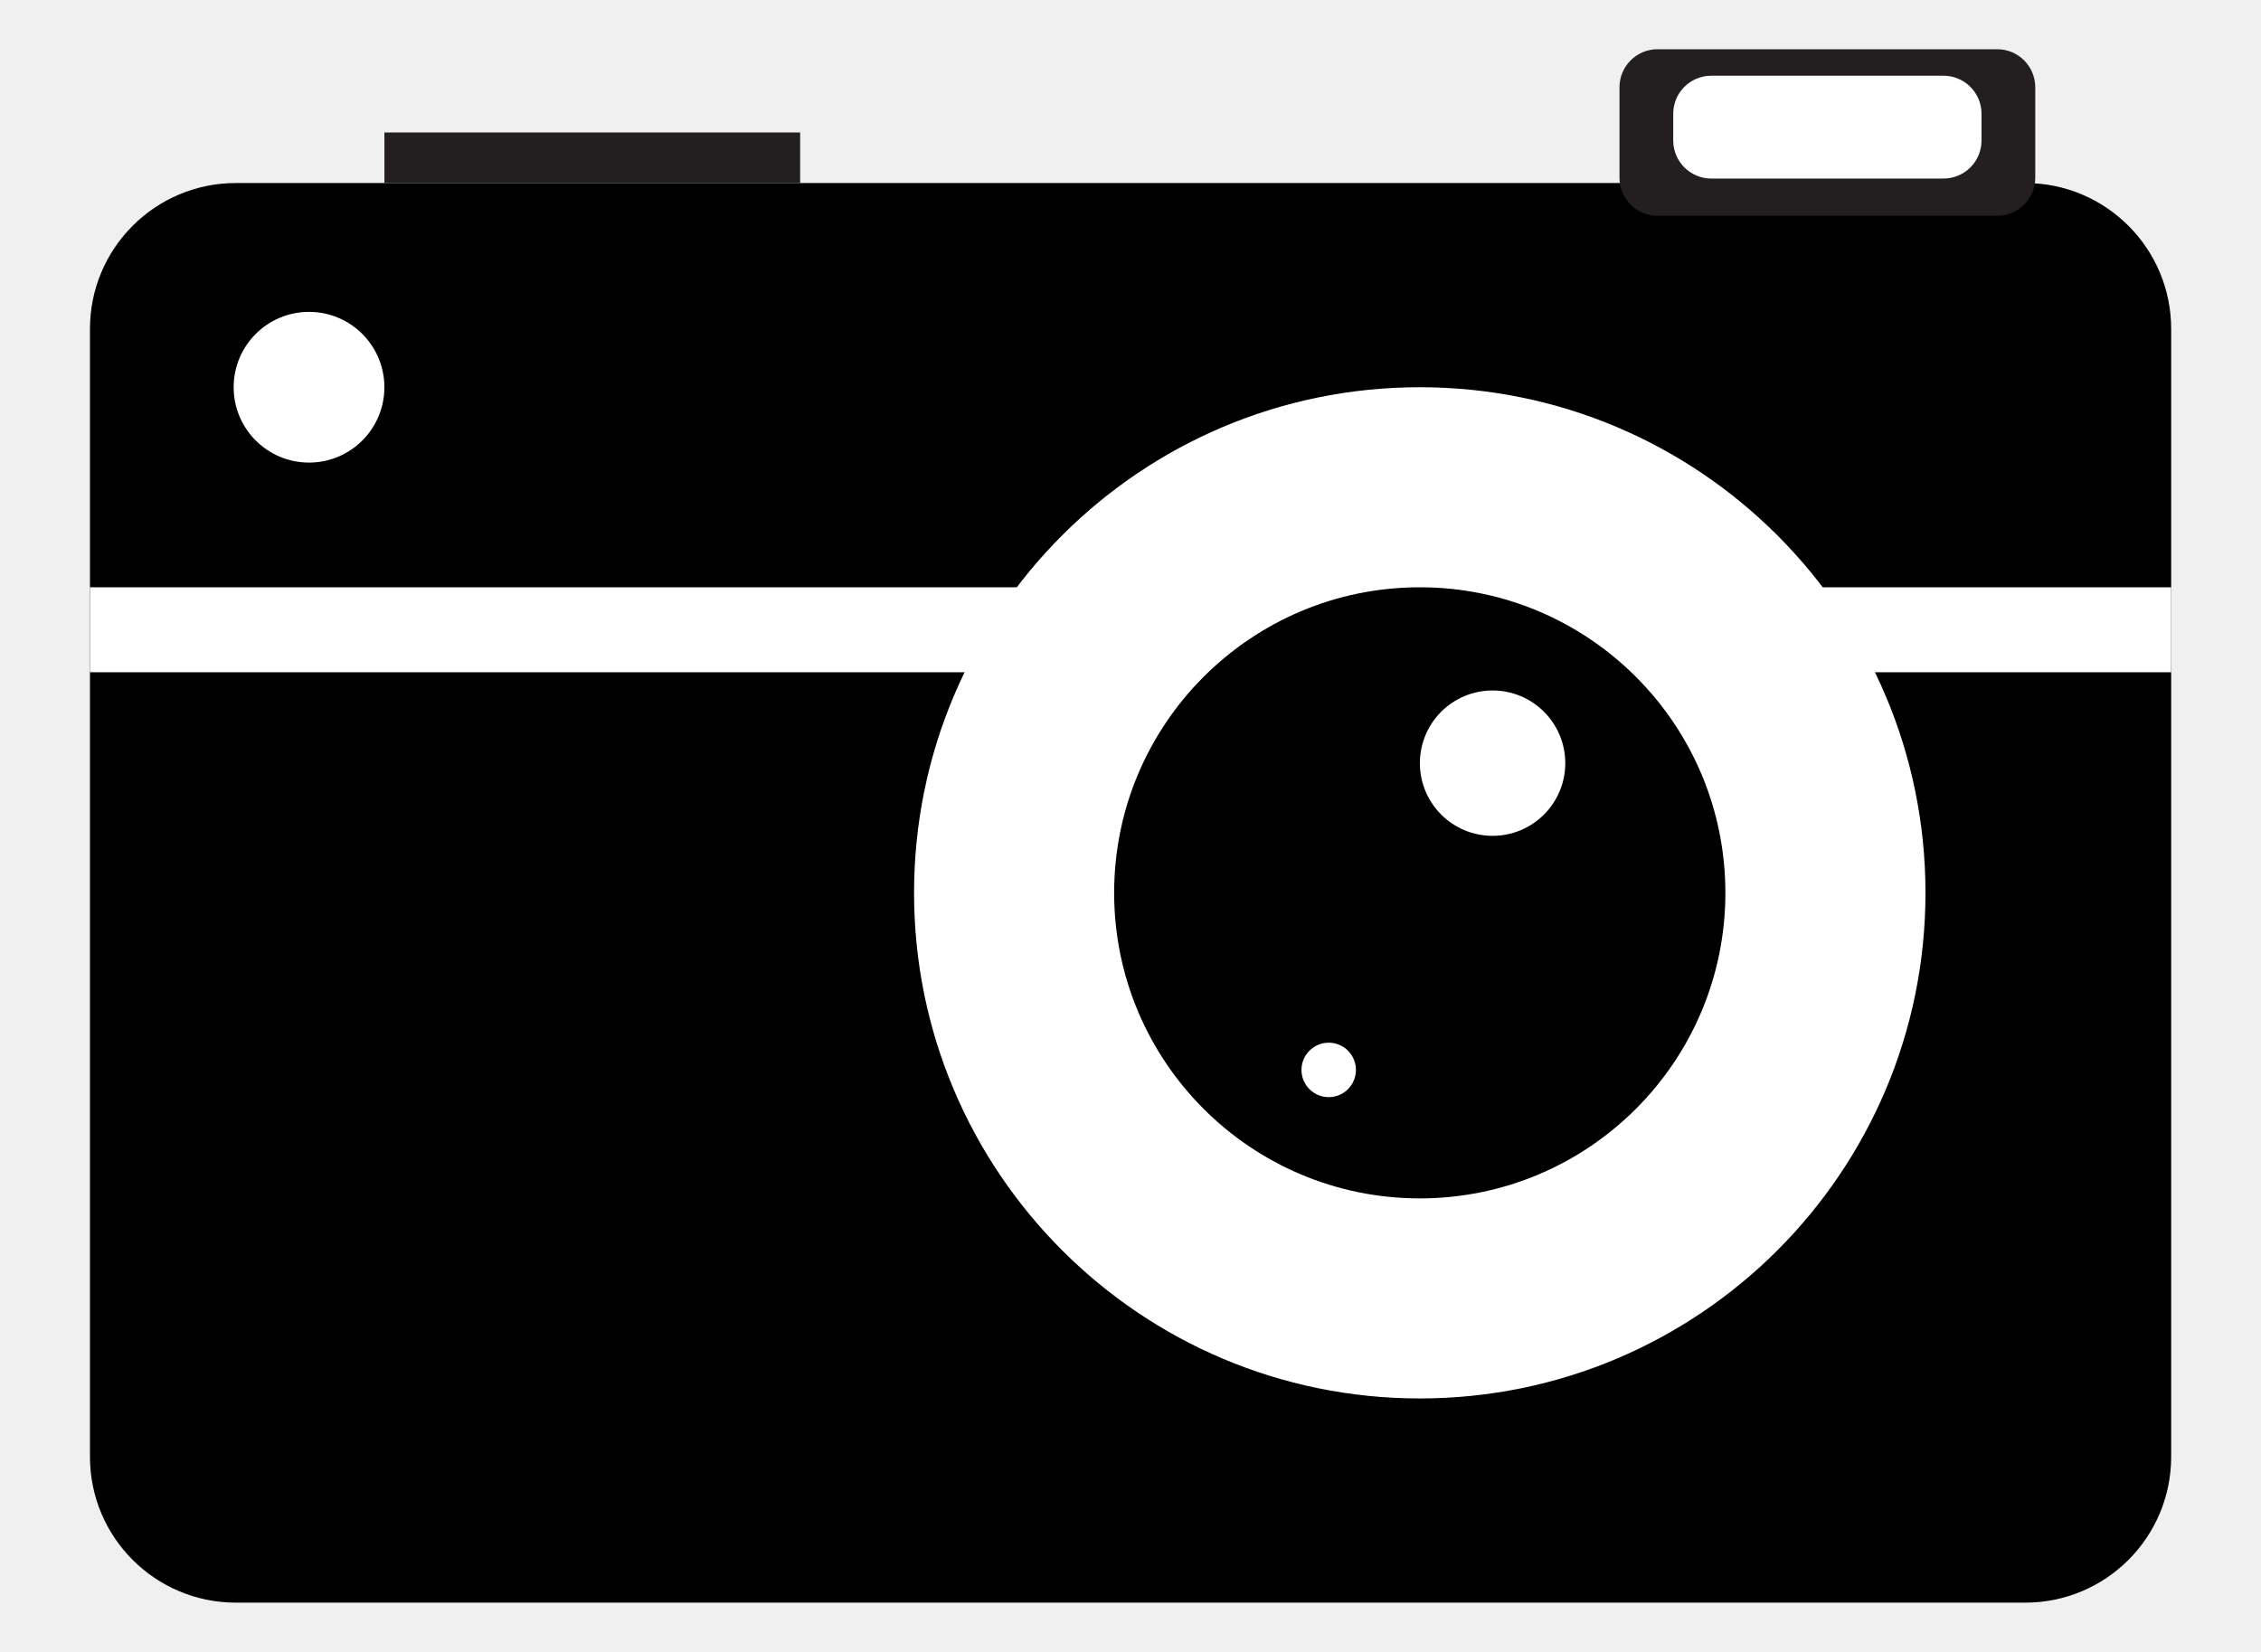
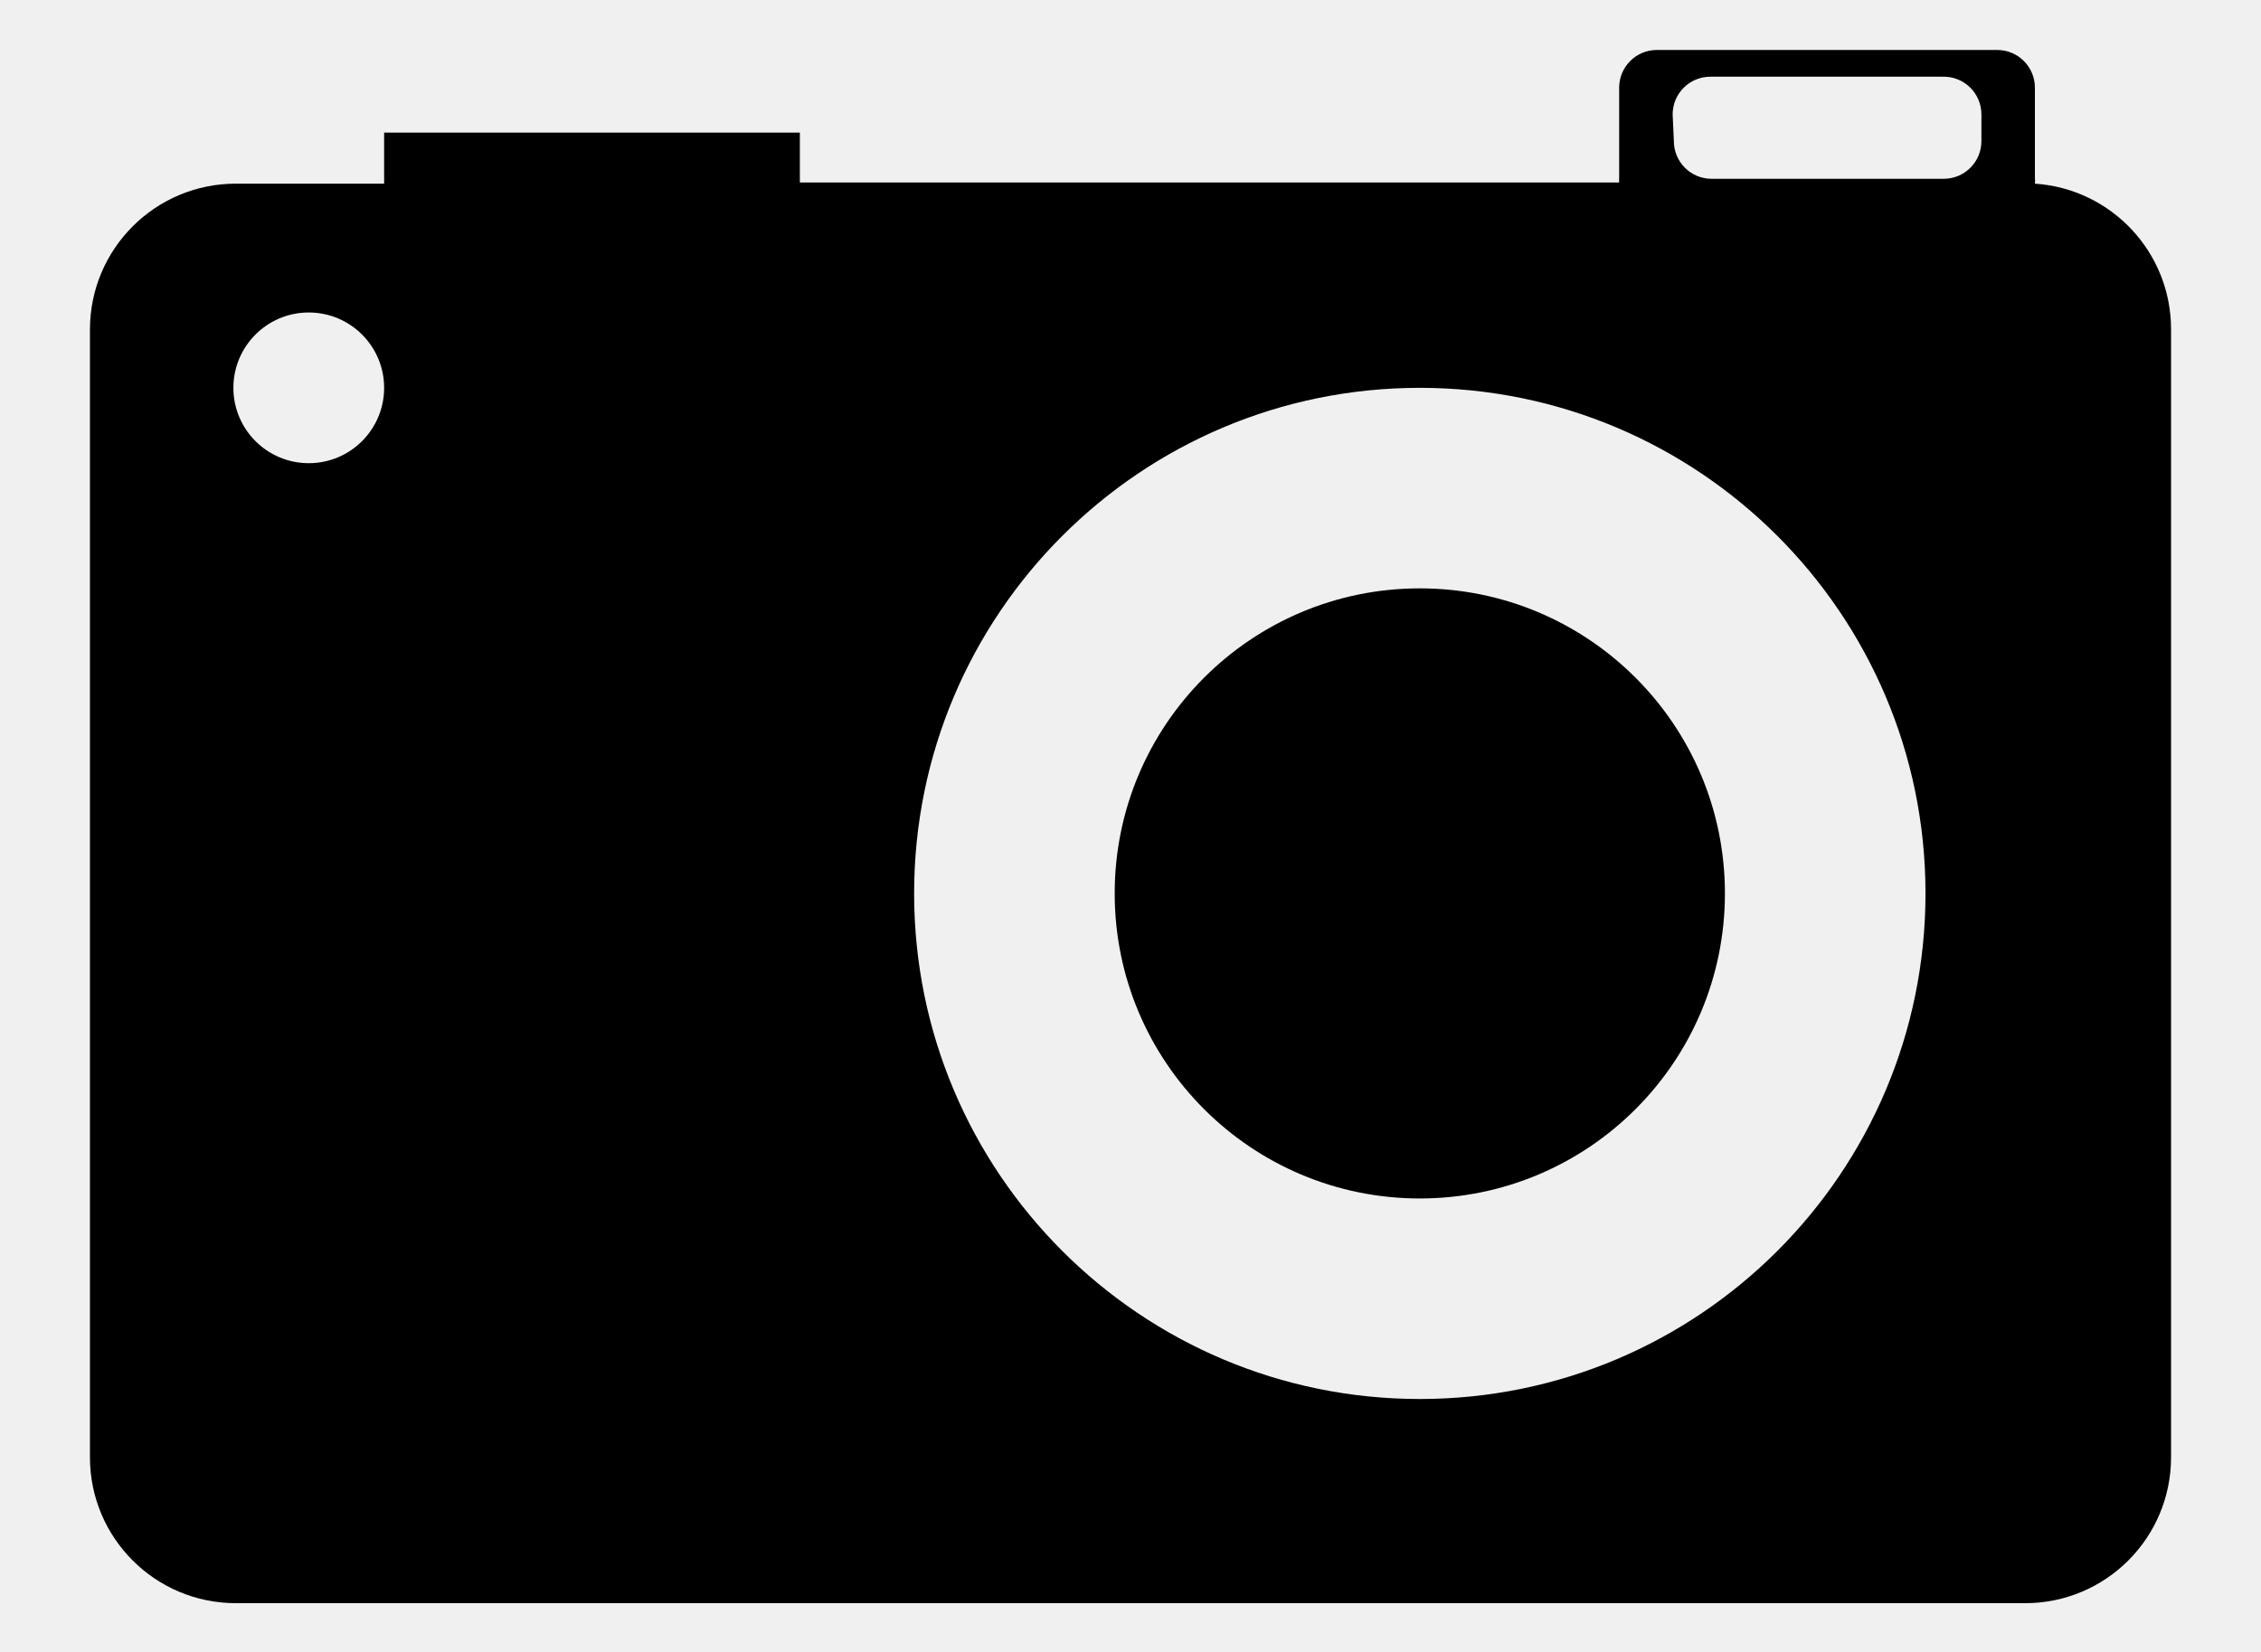
- <svg xmlns="http://www.w3.org/2000/svg" id="camera" viewBox="0 0 185.99 135.91" width="185.99" height="135.91">
-   <defs>
-     <style>.cls-1{fill:#fff}.cls-2{fill:#231f20}</style>
-   </defs>
-   <rect width="171.2" height="116.8" x="7.4" y="15.06" rx="12" ry="12" />
-   <path d="M7.4 48.32h171.2v6.99H7.4z" class="cls-1" />
-   <circle cx="116.79" cy="73.46" r="41.6" class="cls-1" />
-   <circle cx="116.79" cy="73.46" r="25.14" />
-   <path d="M31.62 10.9h34.2v4.16h-34.2z" class="cls-2" />
-   <rect width="34.2" height="13.7" x="133.22" y="4.05" class="cls-2" rx="3.13" ry="3.13" />
-   <rect width="25.36" height="8.46" x="137.64" y="6.23" class="cls-1" rx="3.13" ry="3.13" />
-   <circle cx="25.42" cy="31.86" r="6.2" class="cls-1" />
-   <circle cx="122.78" cy="62.79" r="5.98" class="cls-1" />
-   <circle cx="109.3" cy="88.03" r="2.24" class="cls-1" />
+ <svg xmlns="http://www.w3.org/2000/svg" id="camera" width="2.6in" height="1.9in" viewBox="0 0 186 135.9">
+   <circle cx="116.8" cy="73.5" r="25.1" />
+   <path d="M167.4 15.1a2.4 2.4 0 0 0 0-.5V7.2a3.1 3.1 0 0 0-3.1-3.1h-28a3.1 3.1 0 0 0-3.1 3.1v7.4a2.1 2.1 0 0 0 0 .4H65.8v-4.1H31.6v4.2H19.4a12 12 0 0 0-12 12v92.8a12 12 0 0 0 12 12h147.2a12 12 0 0 0 12-12V27.1a12 12 0 0 0-11.2-12zm-142 23a6.2 6.2 0 1 1 6.2-6.2 6.2 6.2 0 0 1-6.2 6.2zM137.6 9.4a3.1 3.1 0 0 1 3.1-3.1h19.1a3.1 3.1 0 0 1 3.2 3.1v2.2a3.1 3.1 0 0 1-3.1 3.1h-19.1a3.1 3.1 0 0 1-3.1-3.1zm-20.8 105.7a41.6 41.6 0 1 1 41.6-41.6 41.6 41.6 0 0 1-41.6 41.6z" />
+   <circle cx="122.8" cy="62.8" r="6" />
+   <circle cx="109.3" cy="88" r="2.2" />
</svg>
